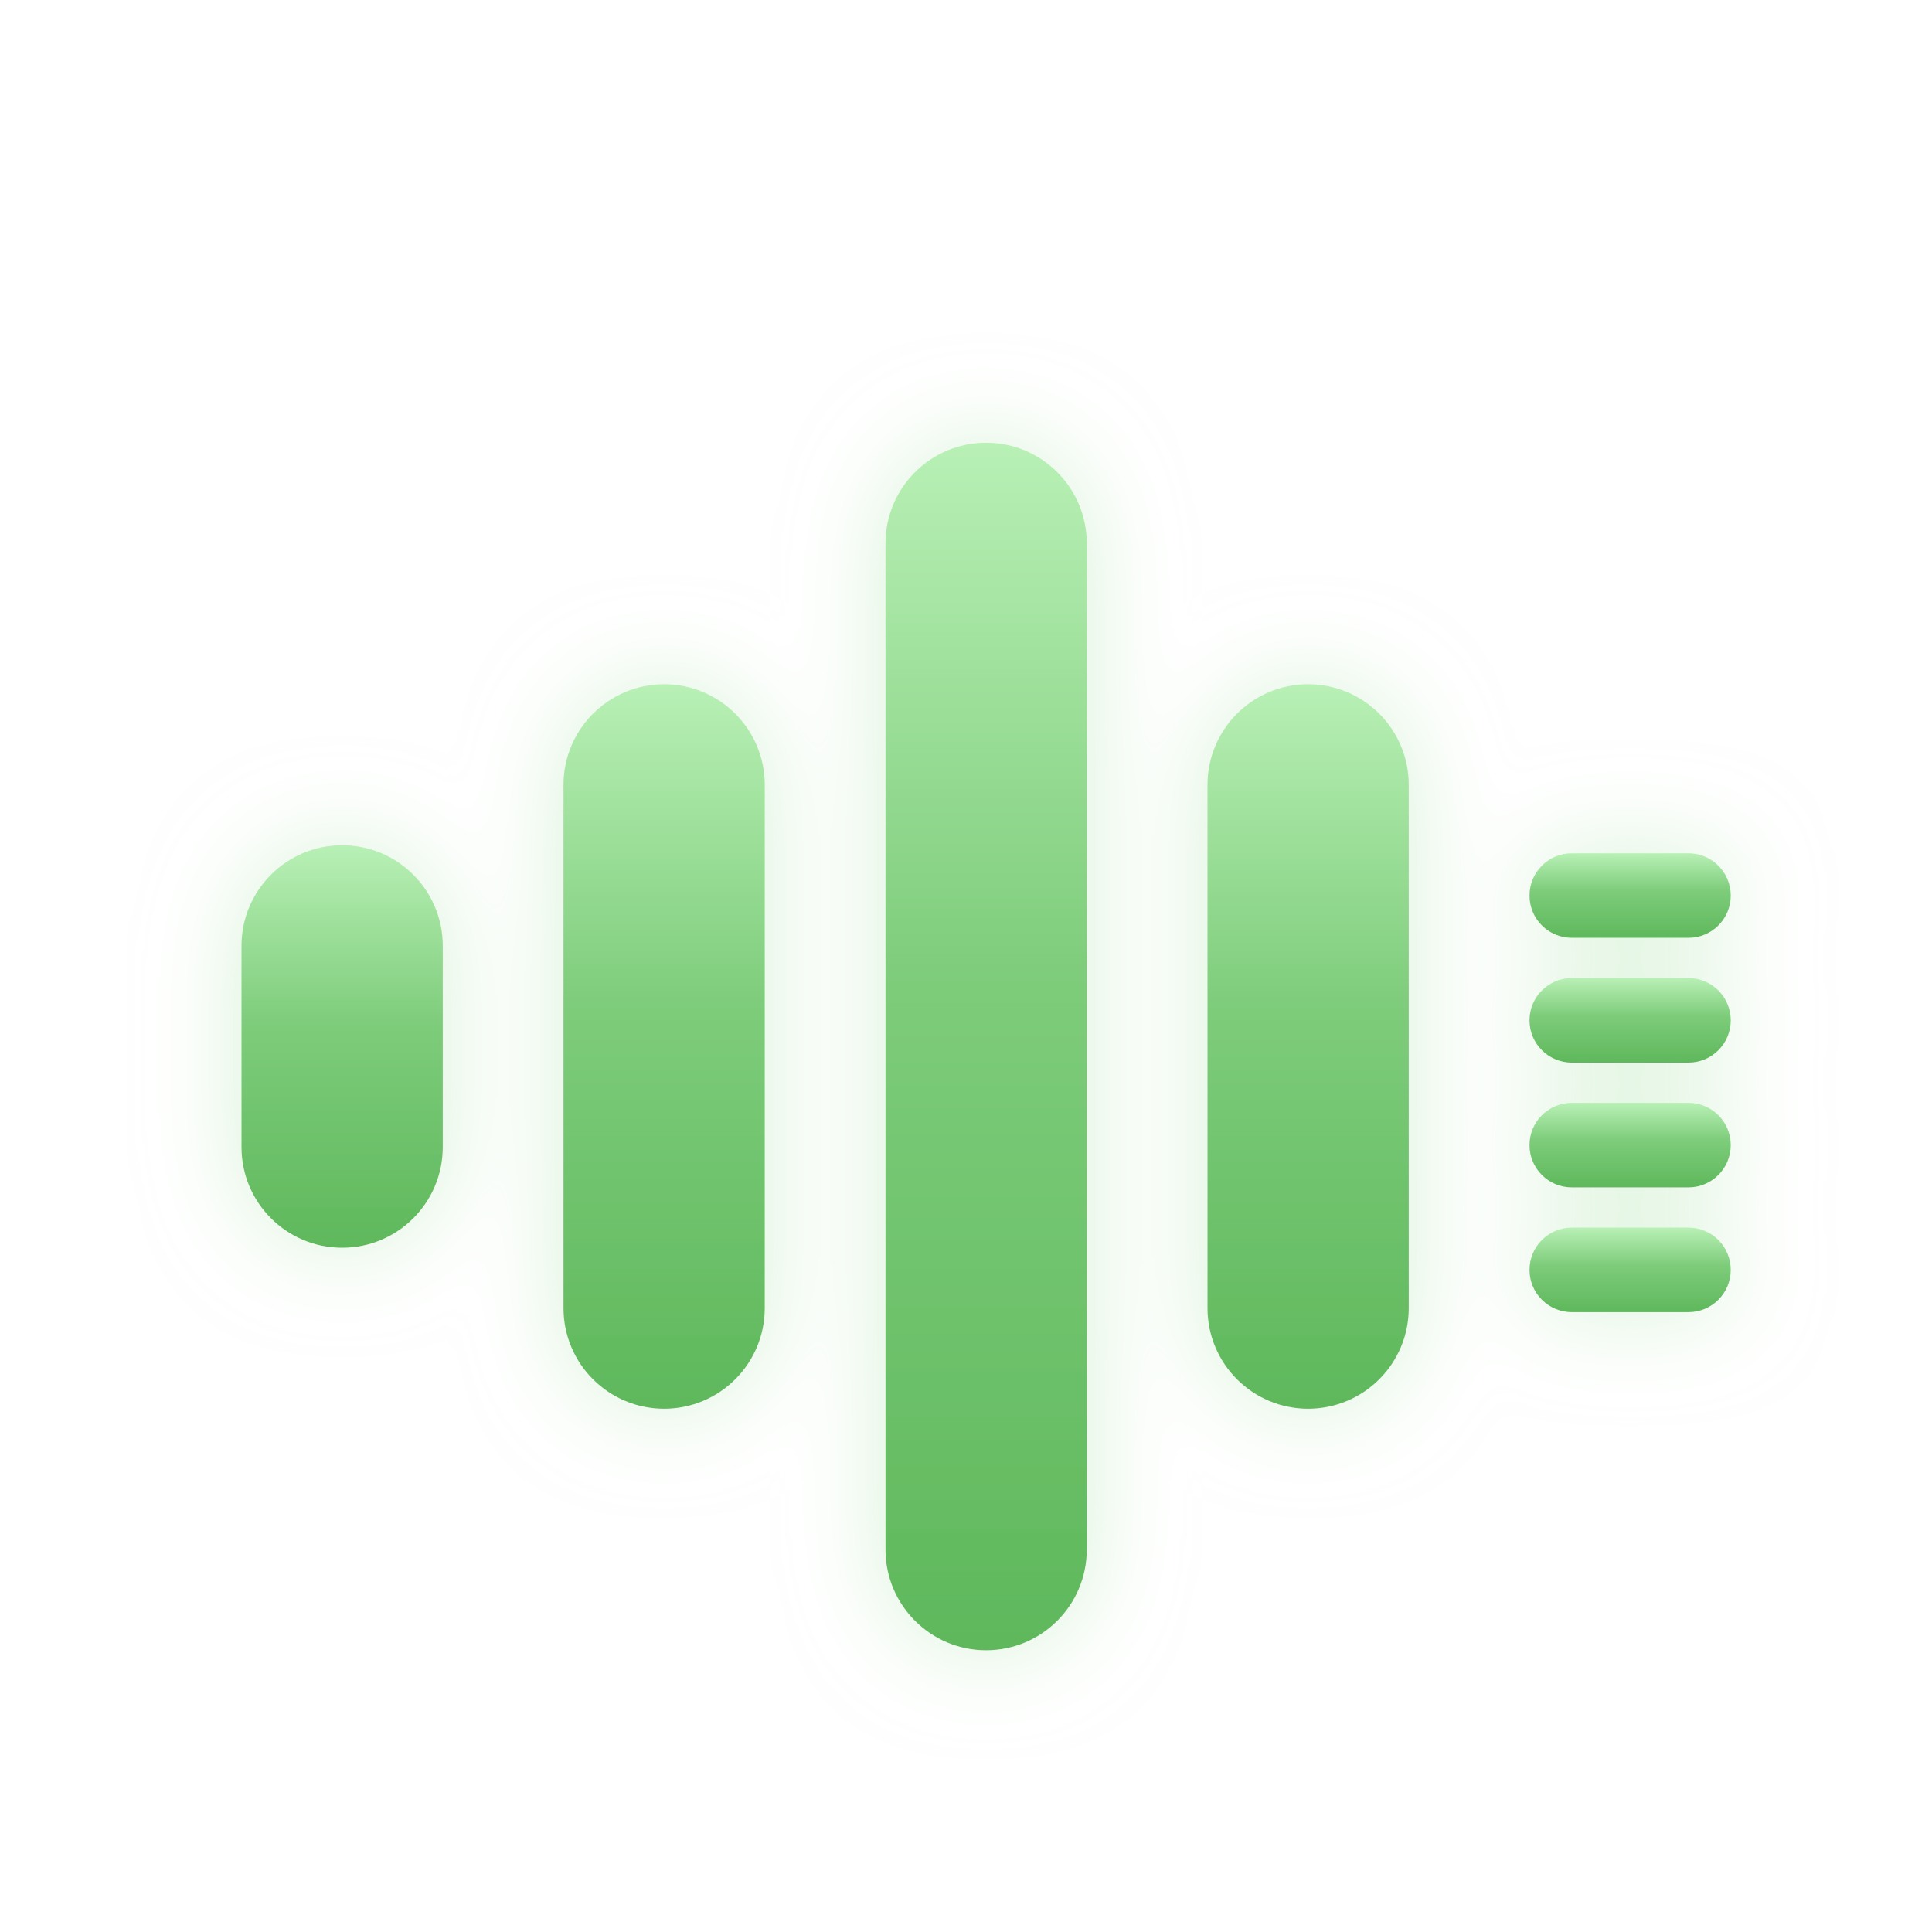
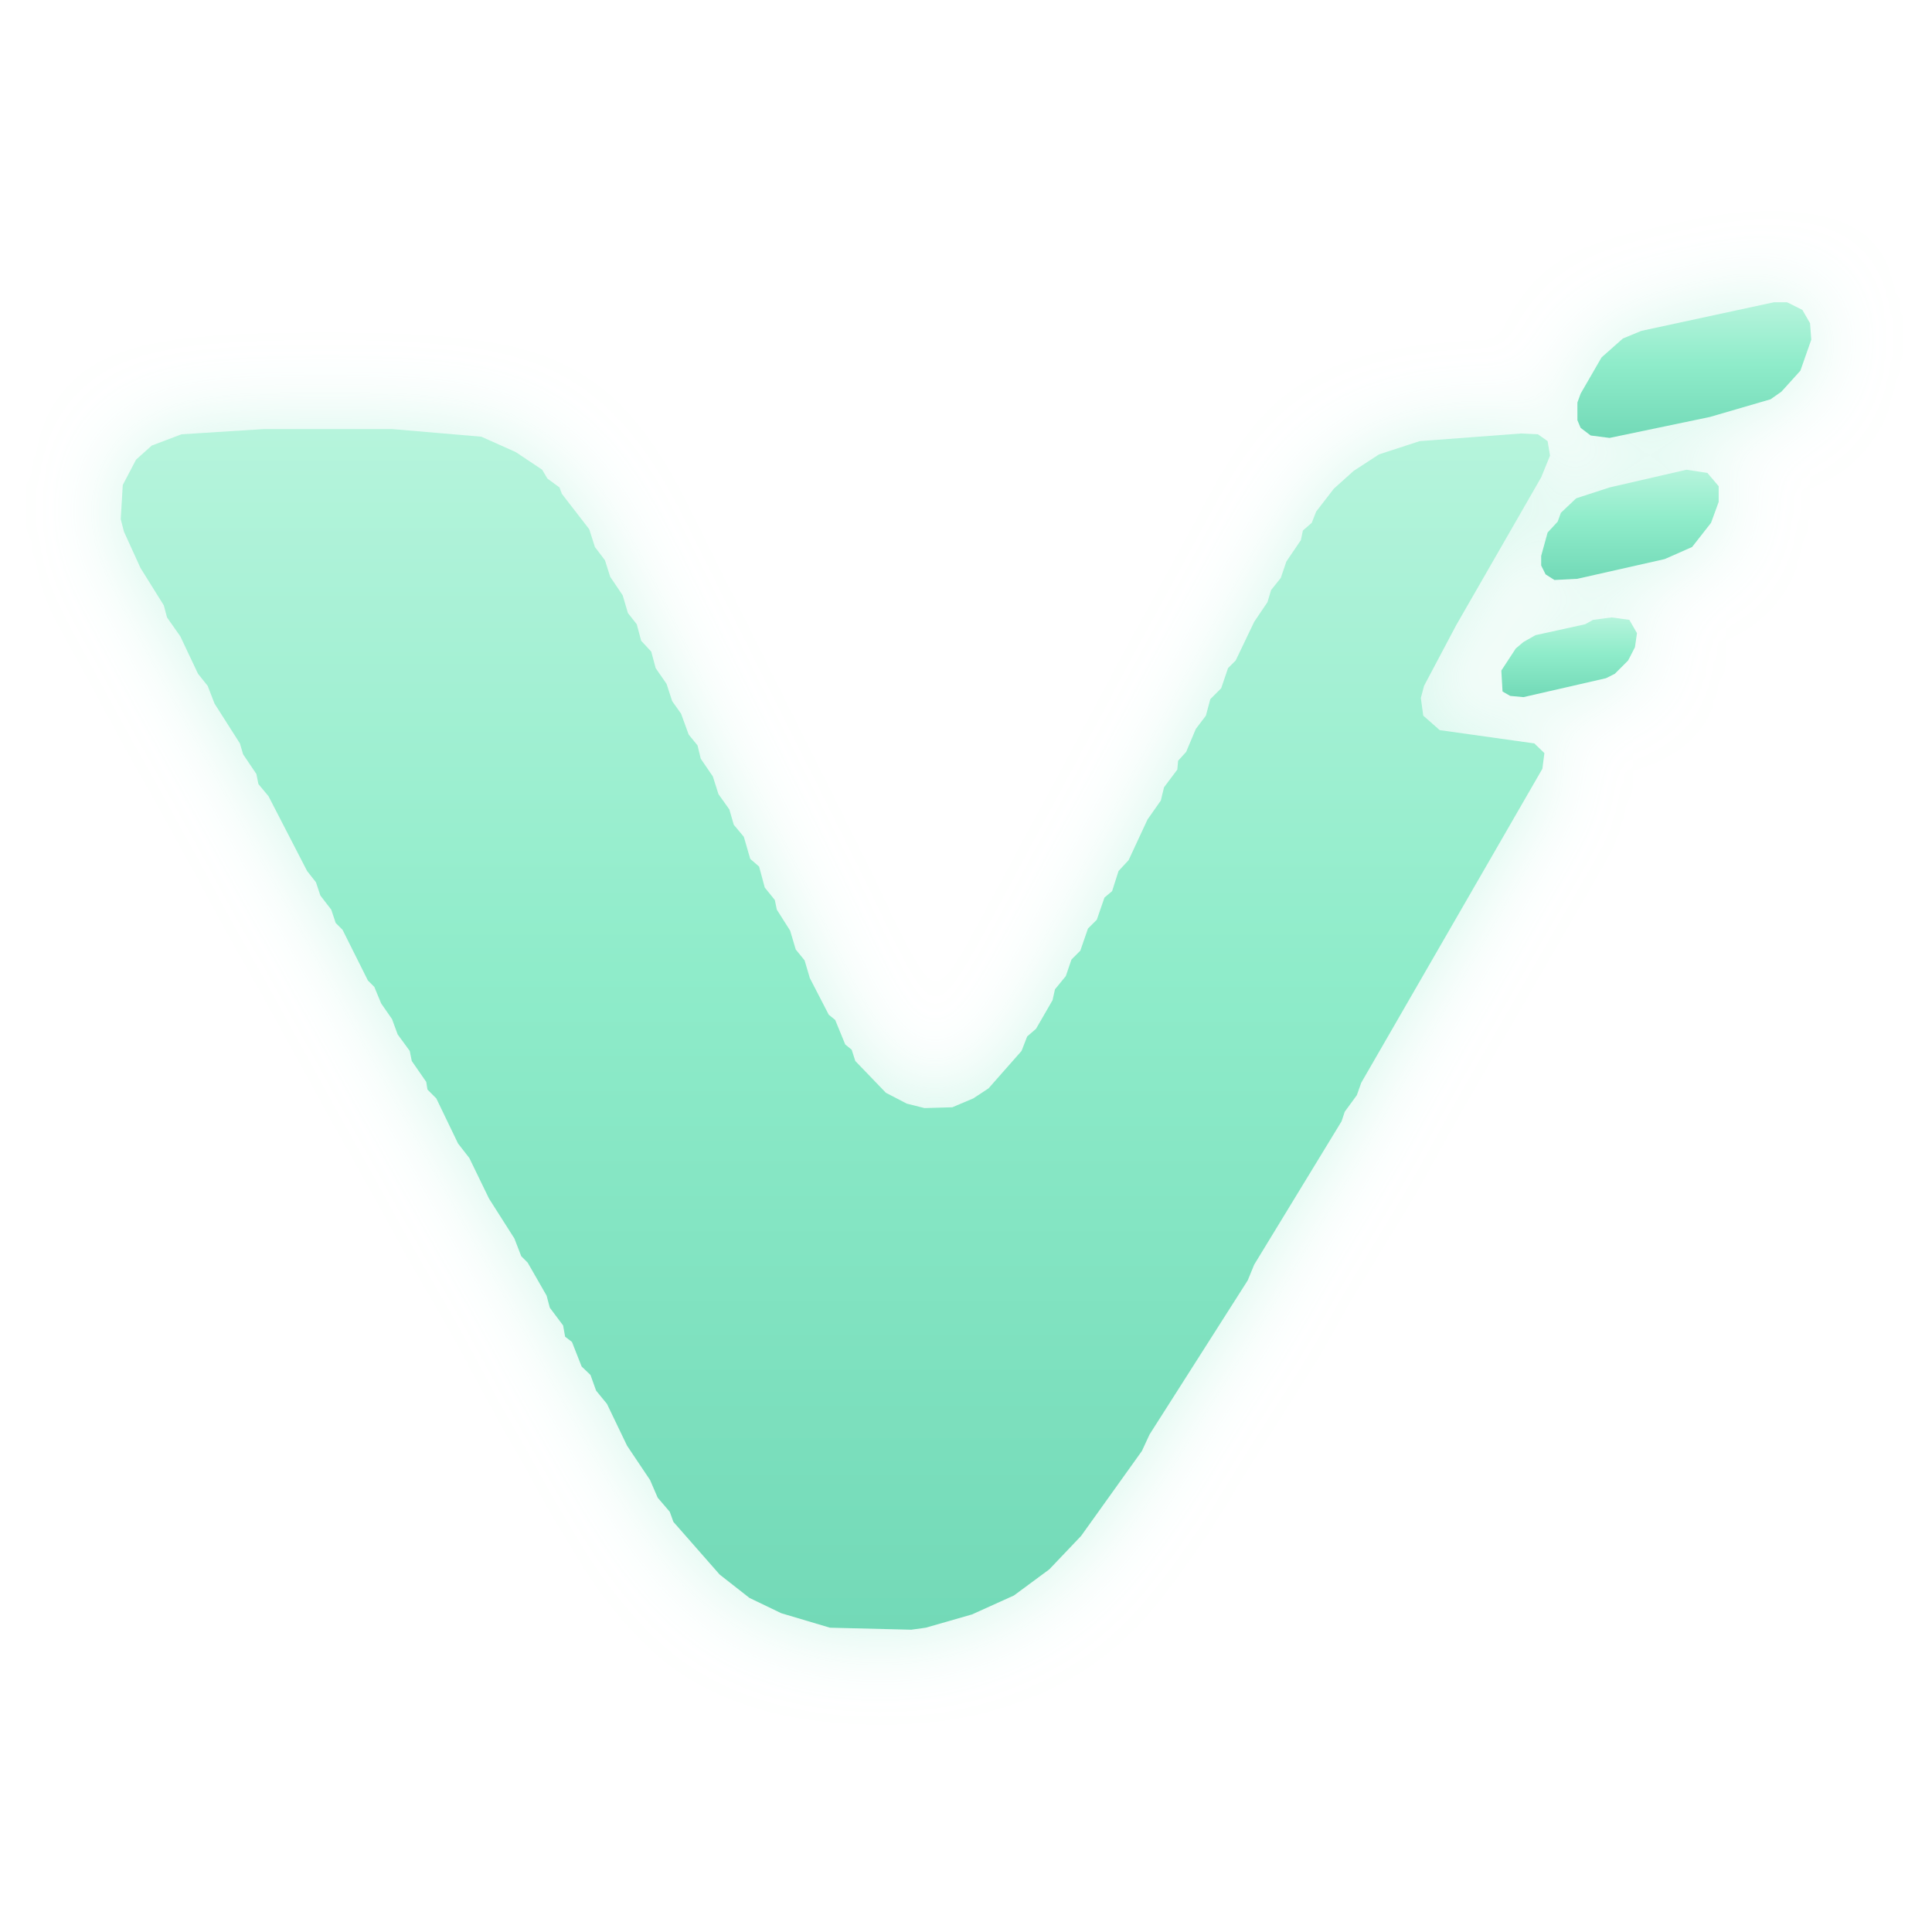
<svg xmlns="http://www.w3.org/2000/svg" viewBox="0 0 48 48" fill="none" role="img" aria-label="Voxden">
  <defs>
-     <linearGradient id="bar" x1="0" y1="0" x2="0" y2="1">
-       <stop offset="0%" stop-color="#b8f0b5" />
-       <stop offset="45%" stop-color="#7dcc7a" />
-       <stop offset="100%" stop-color="#5fb85c" />
+     <linearGradient id="mark" x1="0" y1="0" x2="0" y2="1">
+       <stop offset="0%" stop-color="#b6f4dc" />
+       <stop offset="45%" stop-color="#8fecca" />
+       <stop offset="100%" stop-color="#72d9b7" />
    </linearGradient>
    <filter id="glow" x="-40%" y="-40%" width="180%" height="180%">
-       <feGaussianBlur in="SourceGraphic" stdDeviation="1.2" result="blur" />
-       <feColorMatrix in="blur" type="matrix" values="0 0 0 0 0.49  0 0 0 0 0.80  0 0 0 0 0.48  0 0 0 0.55 0" />
+       <feGaussianBlur in="SourceGraphic" stdDeviation="1" result="blur" />
+       <feColorMatrix in="blur" type="matrix" values="0 0 0 0 0.49  0 0 0 0 0.89  0 0 0 0 0.74  0 0 0 0.65 0" />
      <feMerge>
        <feMergeNode />
        <feMergeNode in="SourceGraphic" />
      </feMerge>
    </filter>
  </defs>
-   <g filter="url(#glow)" fill="url(#bar)">
-     <rect x="6" y="21" width="5" height="10" rx="2.5" />
-     <rect x="14" y="17" width="5" height="18" rx="2.5" />
-     <rect x="22" y="11" width="5" height="30" rx="2.5" />
-     <rect x="30" y="17" width="5" height="18" rx="2.5" />
-     <rect x="38" y="21.2" width="5" height="2.1" rx="1.05" />
-     <rect x="38" y="24.3" width="5" height="2.1" rx="1.05" />
-     <rect x="38" y="27.4" width="5" height="2.1" rx="1.05" />
-     <rect x="38" y="30.5" width="5" height="2.1" rx="1.05" />
+   <g filter="url(#glow)" fill="url(#mark)">
+     <path d="M6.56 10.66 L9.74 10.66 L11.96 10.85 L12.81 11.23 L13.47 11.67 L13.6 11.89 L13.9 12.11 L13.96 12.27 L14.64 13.15 L14.78 13.59 L15.03 13.92 L15.16 14.33 L15.47 14.79 L15.6 15.23 L15.82 15.51 L15.93 15.92 L16.18 16.19 L16.29 16.6 L16.56 16.99 L16.7 17.42 L16.92 17.73 L17.11 18.25 L17.33 18.52 L17.41 18.85 L17.71 19.29 L17.85 19.73 L18.12 20.11 L18.23 20.49 L18.48 20.79 L18.64 21.34 L18.86 21.53 L19 22.05 L19.25 22.36 L19.3 22.6 L19.63 23.12 L19.77 23.59 L19.99 23.86 L20.12 24.3 L20.59 25.21 L20.75 25.34 L21 25.95 L21.16 26.08 L21.25 26.36 L22.01 27.15 L22.53 27.42 L22.97 27.53 L23.66 27.51 L24.18 27.29 L24.56 27.04 L25.38 26.11 L25.52 25.75 L25.74 25.56 L26.15 24.85 L26.21 24.58 L26.48 24.25 L26.62 23.84 L26.84 23.62 L27.03 23.07 L27.25 22.85 L27.44 22.3 L27.63 22.14 L27.79 21.64 L28.04 21.37 L28.51 20.36 L28.84 19.89 L28.92 19.56 L29.25 19.12 L29.27 18.9 L29.47 18.68 L29.71 18.11 L29.96 17.78 L30.07 17.37 L30.34 17.1 L30.51 16.6 L30.7 16.41 L31.16 15.45 L31.49 14.96 L31.58 14.66 L31.82 14.36 L31.96 13.95 L32.32 13.42 L32.37 13.18 L32.59 12.99 L32.7 12.71 L33.14 12.14 L33.63 11.7 L34.26 11.29 L35.27 10.96 L37.79 10.77 L38.21 10.79 L38.45 10.96 L38.51 11.32 L38.29 11.86 L36.18 15.53 L35.38 17.04 L35.3 17.34 L35.36 17.78 L35.77 18.14 L38.12 18.47 L38.37 18.71 L38.32 19.1 L33.82 26.9 L33.71 27.21 L33.41 27.62 L33.33 27.86 L31.16 31.42 L31 31.81 L28.56 35.64 L28.37 36.05 L26.86 38.16 L26.07 38.99 L25.19 39.64 L24.15 40.11 L23 40.44 L22.64 40.49 L20.62 40.44 L19.41 40.08 L18.62 39.7 L17.88 39.12 L16.73 37.81 L16.64 37.56 L16.34 37.21 L16.15 36.77 L15.58 35.92 L15.08 34.88 L14.81 34.55 L14.67 34.16 L14.45 33.95 L14.21 33.34 L14.04 33.21 L13.99 32.93 L13.66 32.49 L13.58 32.19 L13.11 31.37 L12.95 31.21 L12.78 30.77 L12.15 29.78 L11.66 28.77 L11.38 28.41 L10.84 27.29 L10.62 27.07 L10.59 26.88 L10.23 26.36 L10.18 26.11 L9.88 25.7 L9.74 25.32 L9.47 24.93 L9.3 24.52 L9.14 24.36 L8.51 23.1 L8.34 22.93 L8.23 22.6 L7.96 22.25 L7.85 21.92 L7.63 21.64 L6.67 19.78 L6.42 19.48 L6.37 19.23 L6.04 18.74 L5.96 18.47 L5.33 17.48 L5.16 17.04 L4.92 16.74 L4.48 15.81 L4.15 15.34 L4.07 15.04 L3.49 14.11 L3.08 13.21 L3 12.9 L3.05 12.05 L3.38 11.42 L3.77 11.07 L4.51 10.79Z" />
+     <path d="M44.07 7.51 L44.4 7.51 L44.78 7.7 L44.97 8.03 L45 8.44 L44.73 9.21 L44.26 9.73 L43.99 9.92 L42.48 10.36 L39.99 10.88 L39.52 10.82 L39.27 10.63 L39.19 10.44 L39.19 10 L39.27 9.78 L39.79 8.88 L40.32 8.41 L40.78 8.22Z" />
+     <path d="M41.9 11.67 L42.42 11.75 L42.7 12.08 L42.7 12.47 L42.51 12.99 L42.04 13.59 L41.36 13.89 L39.19 14.38 L38.62 14.41 L38.4 14.27 L38.29 14.05 L38.29 13.81 L38.45 13.23 L38.7 12.96 L38.78 12.74 L39.16 12.38 L39.99 12.11Z" />
+     <path d="M40.04 15.34 L40.48 15.4 L40.67 15.73 L40.62 16.08 L40.45 16.41 L40.12 16.74 L39.9 16.85 L37.85 17.32 L37.52 17.29 L37.33 17.18 L37.3 16.66 L37.66 16.11 L37.85 15.95 L38.15 15.78 L39.38 15.51 L39.58 15.4Z" />
  </g>
</svg>
